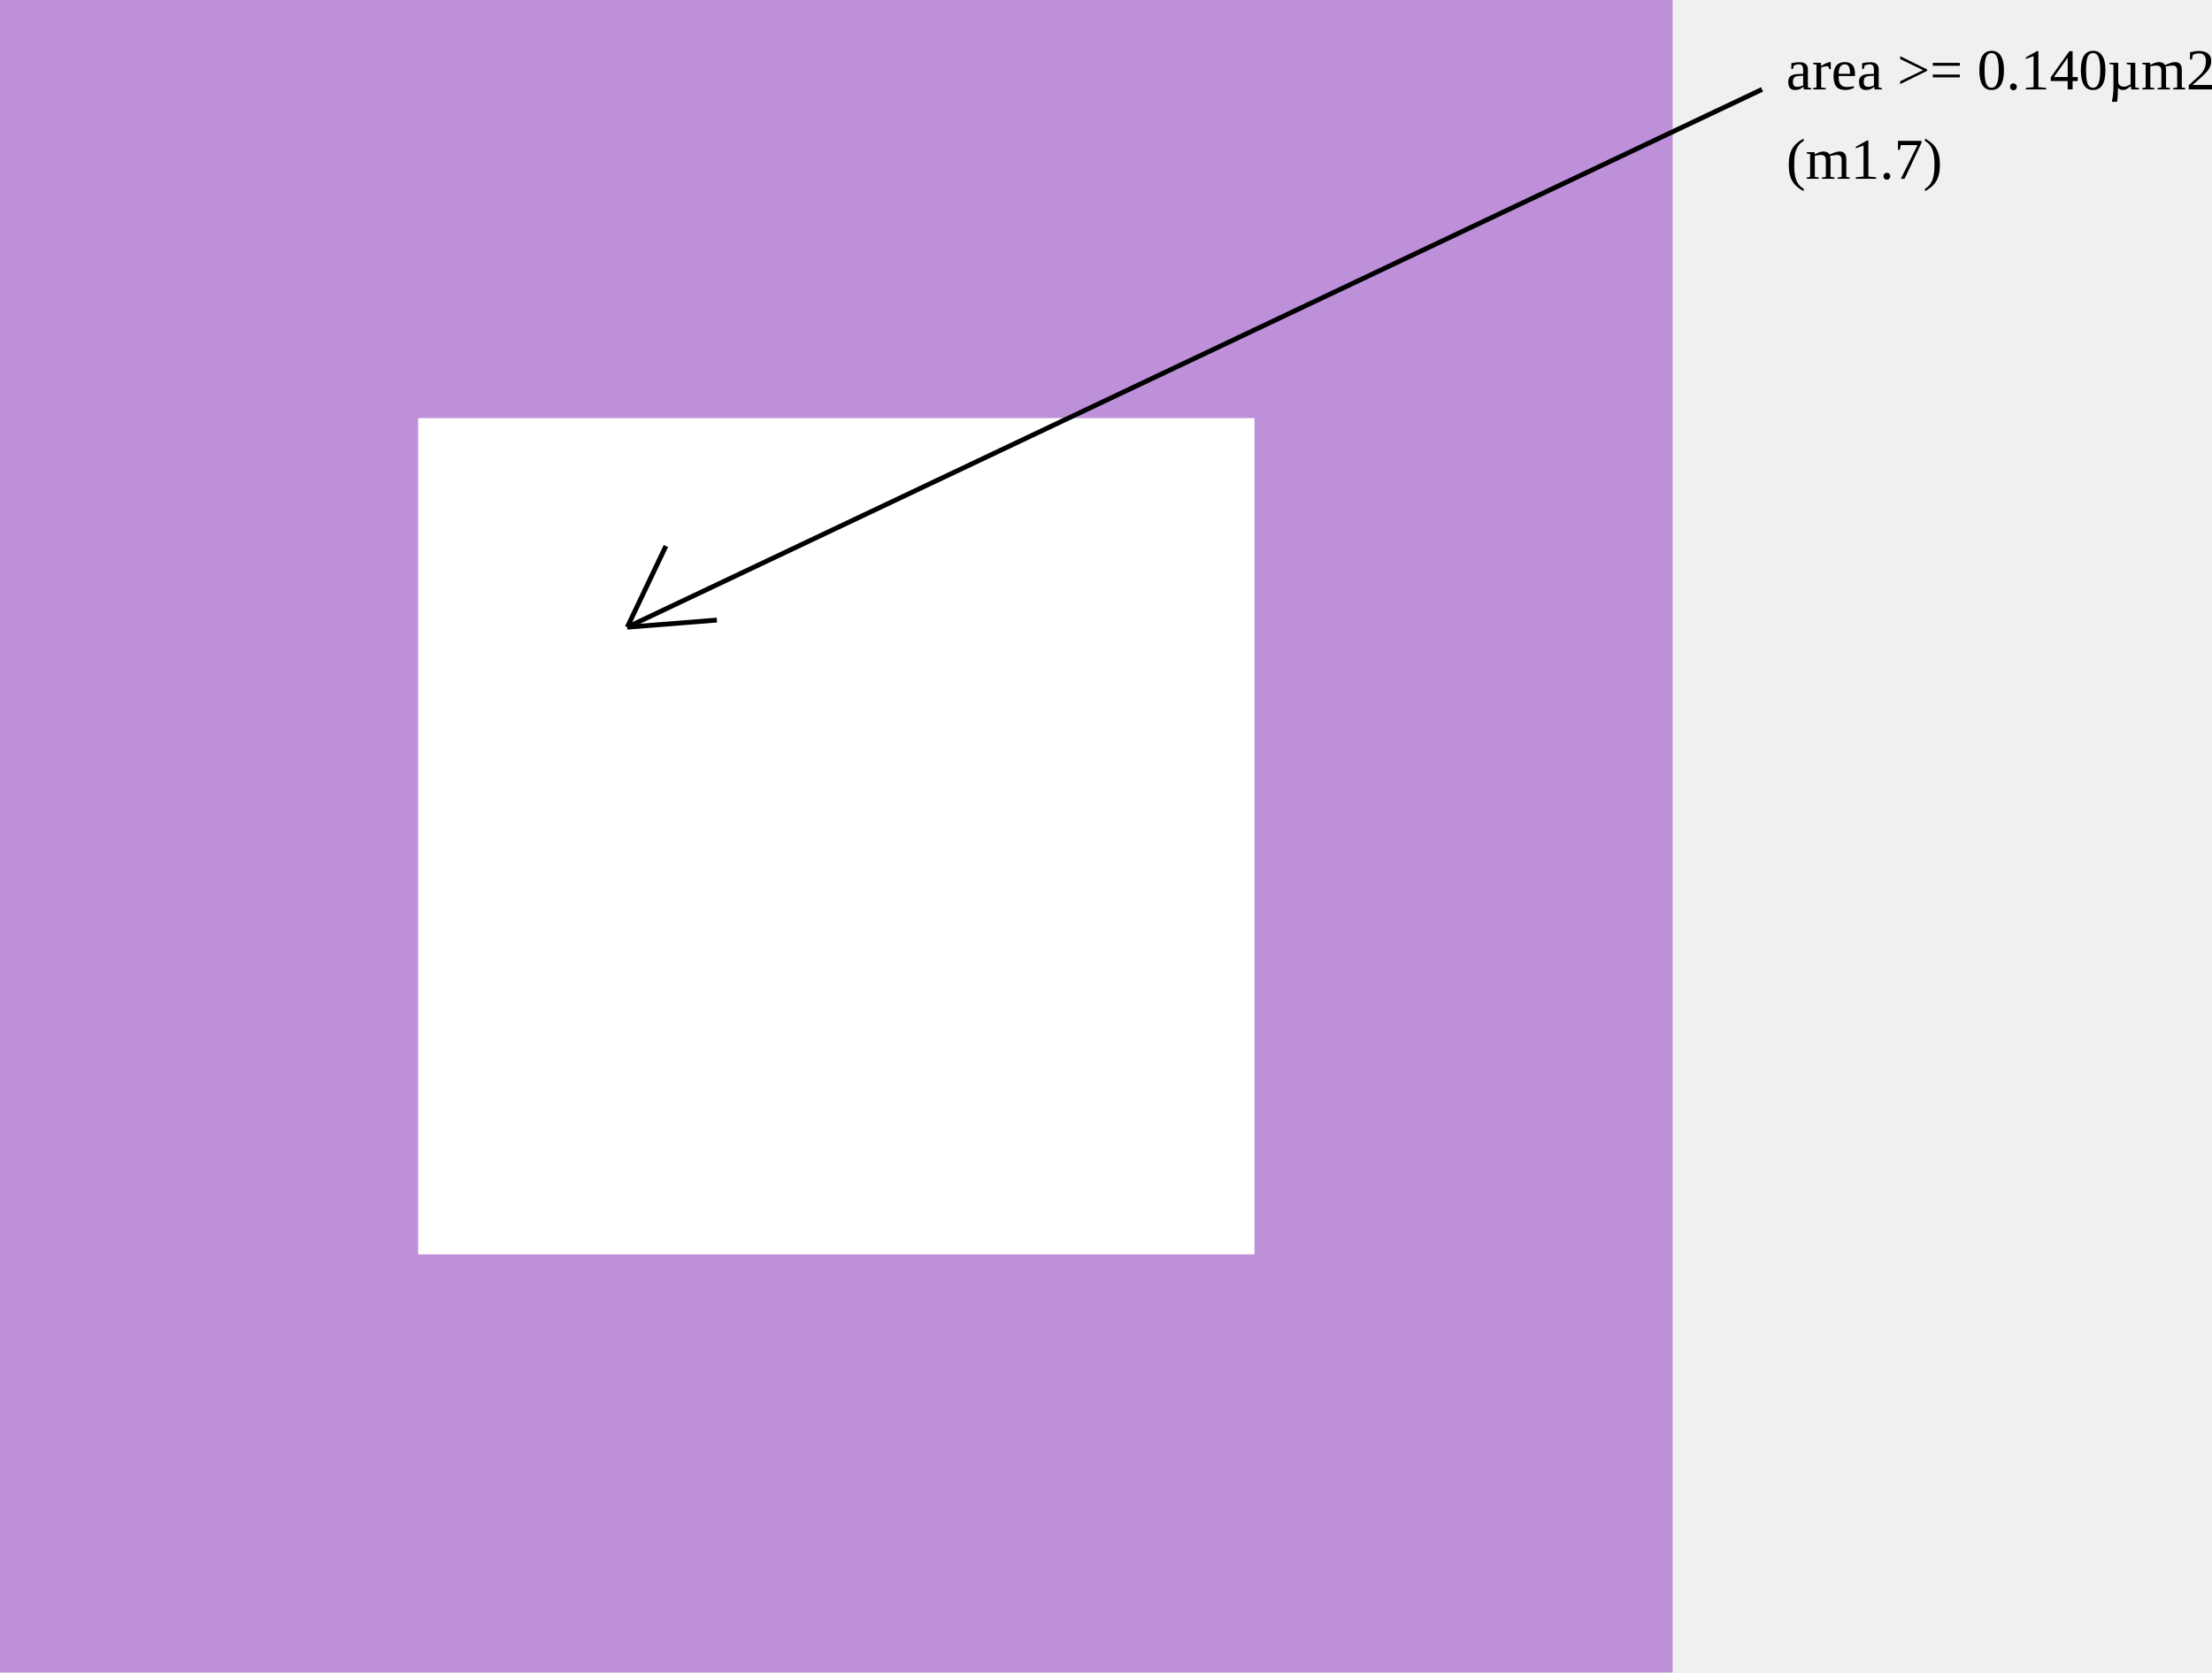
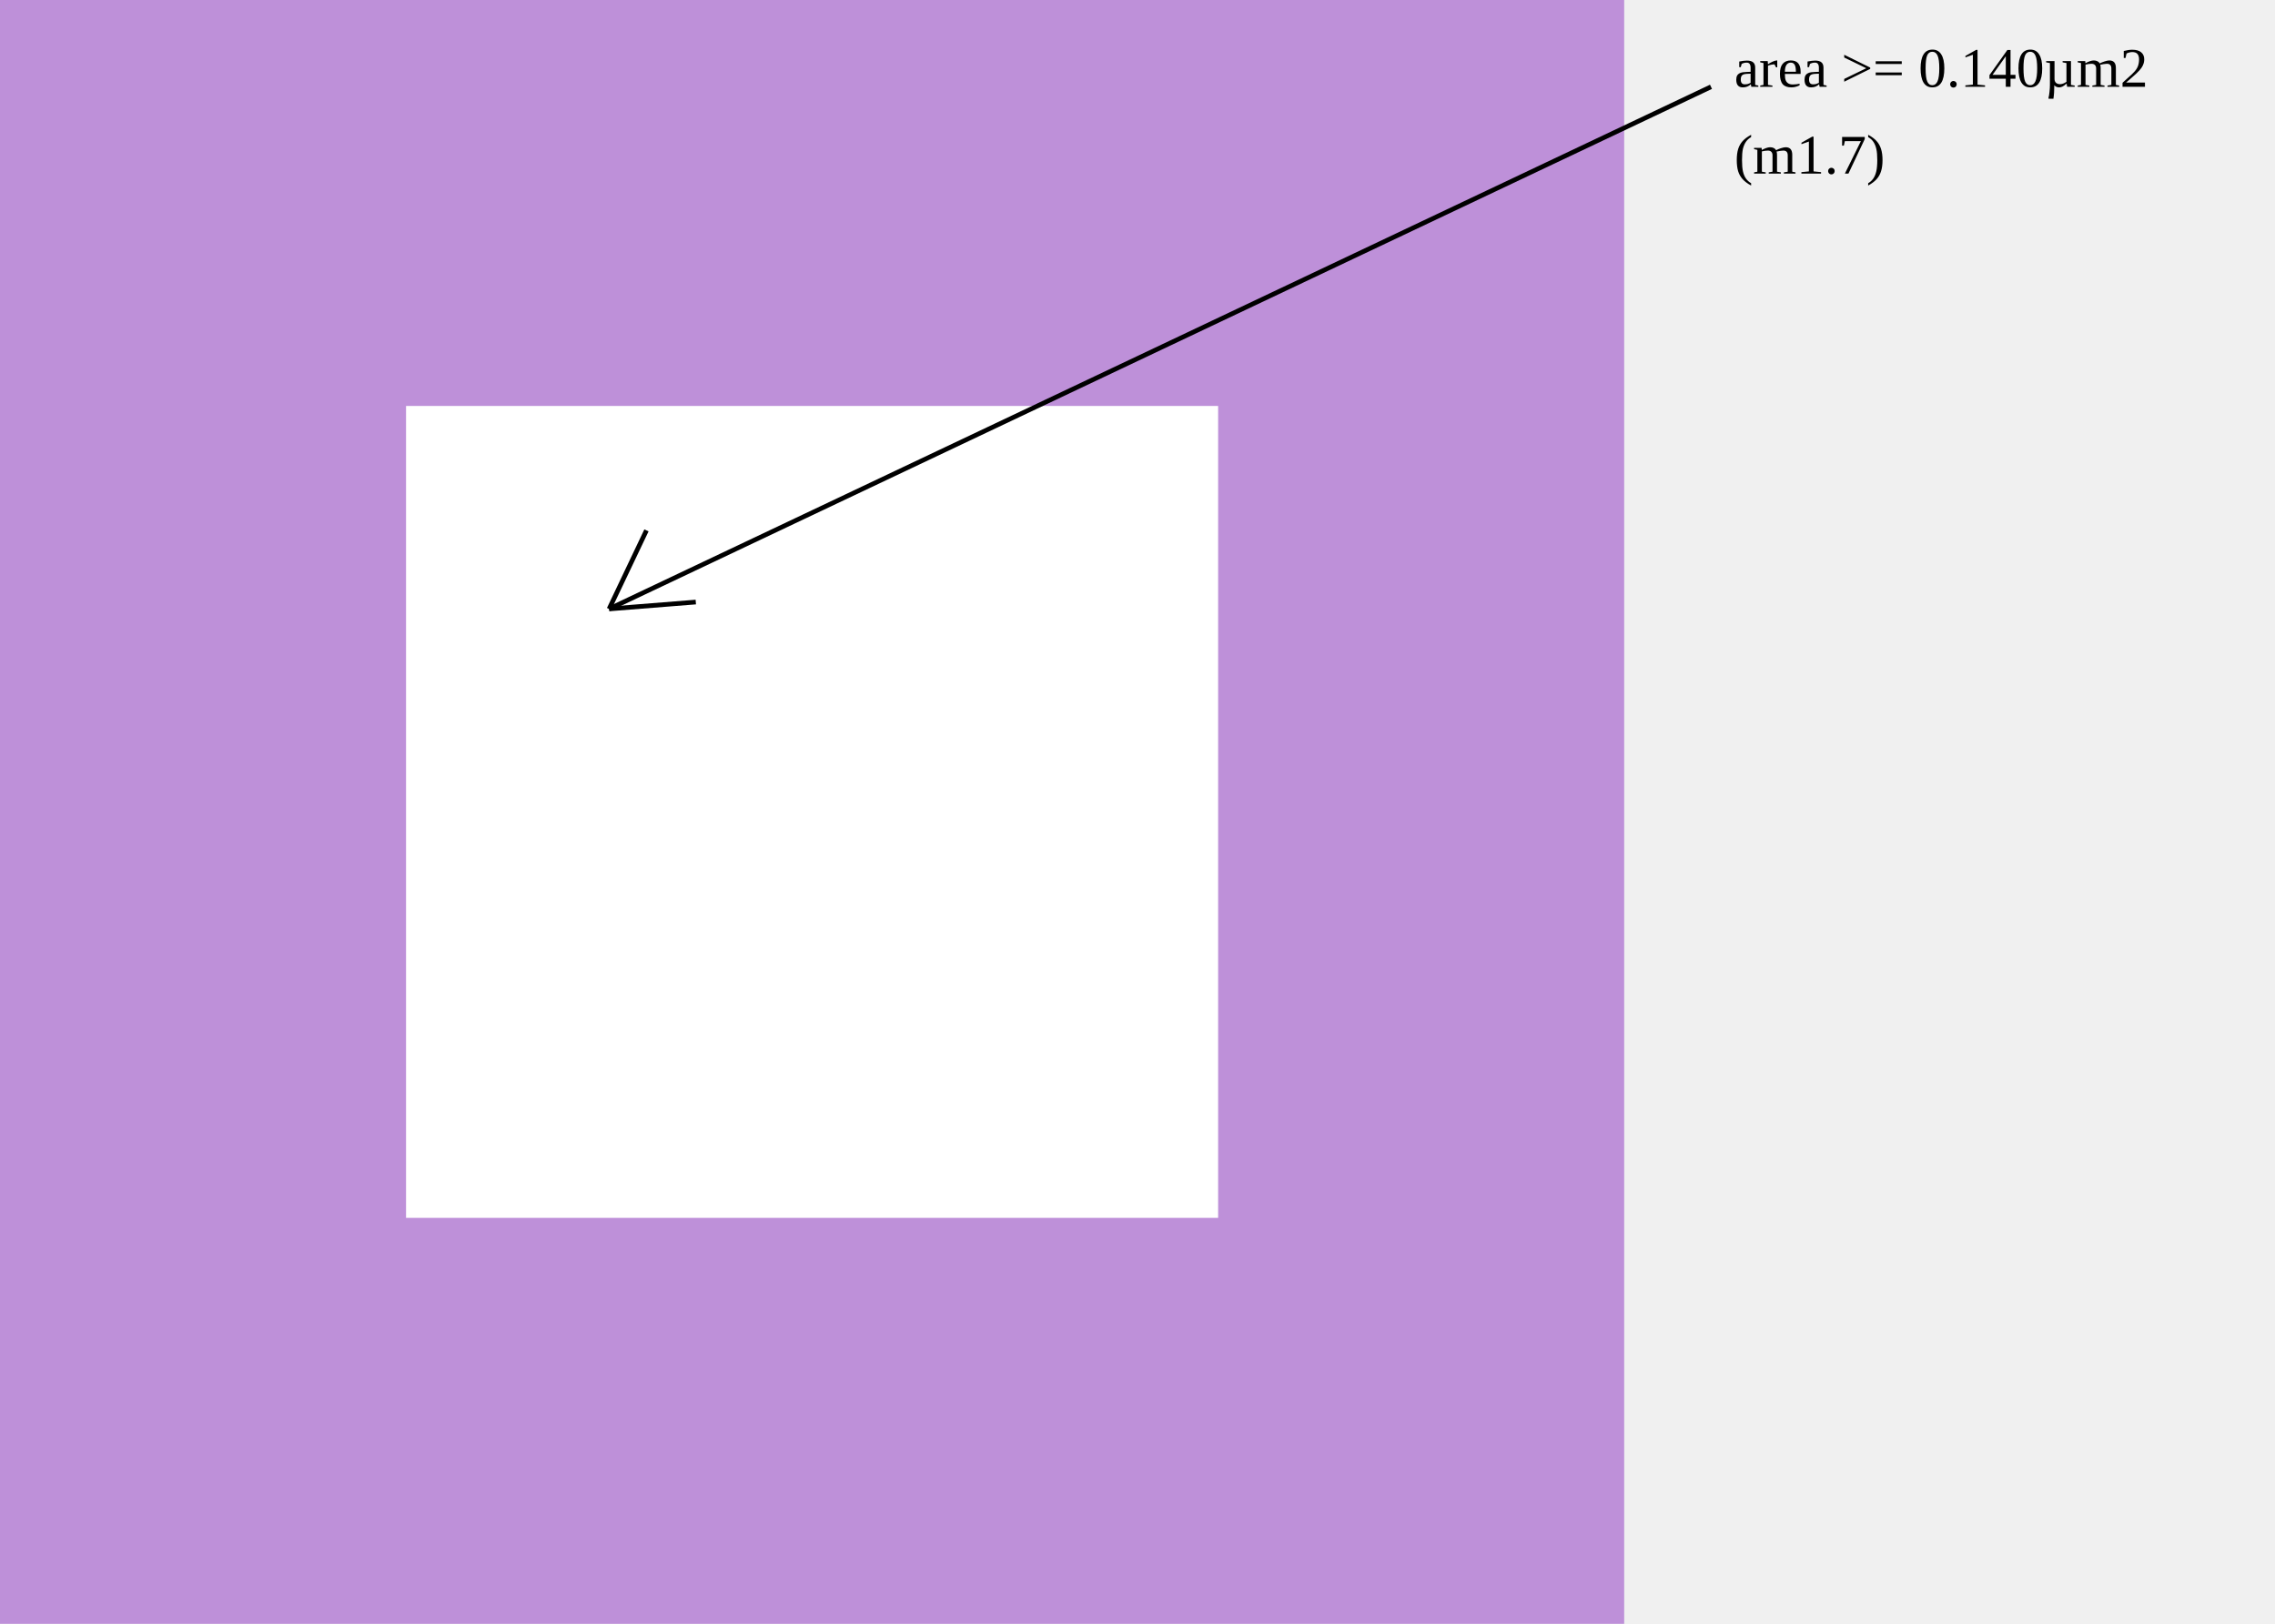
- <svg xmlns="http://www.w3.org/2000/svg" baseProfile="full" height="100%" version="1.1" width="100%">
+ <svg xmlns="http://www.w3.org/2000/svg" baseProfile="full" height="100%" version="1.1" width="100%" viewBox="0 0 488.067 348.442">
  <defs>
    <style type="text/css">
    .background {fill:white;}
    .mcon {fill:rgb(204,202,204);stroke-width:1;stroke:black;}
-     .met1 {fill:rgb(190,144,217);}
-     .huge_met1 {fill:rgb(190,144,217);}
+     .met1 {fill:rgb(190,144,217.25);}
+     .huge_met1 {fill:rgb(190,144,217.25);}
    .via {fill:rgb(59,0,246);}
    
</style>
  </defs>
-   <rect class="met1" height="346.103" width="346.103" x="0" y="0" />
-   <rect class="background" height="173.052" width="173.052" x="86.526" y="86.526" />
-   <line stroke="black" stroke-width="1" x1="364.603" x2="129.789" y1="18.5" y2="129.789" />
-   <line stroke="black" stroke-width="1" x1="129.789" x2="148.334" y1="129.789" y2="128.315" />
-   <line stroke="black" stroke-width="1" x1="129.789" x2="137.784" y1="129.789" y2="112.991" />
-   <text x="369.603" y="18.5">area &gt;= 0.140µm2</text>
-   <text x="369.603" y="37">(m1.7)</text>
+   <rect class="met1" height="348.442" width="348.442" x="0" y="0" />
+   <rect class="background" height="174.221" width="174.221" x="87.11" y="87.11" />
+   <line stroke="black" stroke-width="1" x1="367.067" x2="130.666" y1="18.625" y2="130.666" />
+   <line stroke="black" stroke-width="1" x1="130.666" x2="149.273" y1="130.666" y2="129.187" />
+   <line stroke="black" stroke-width="1" x1="130.666" x2="138.688" y1="130.666" y2="113.811" />
+   <text x="372.067" y="18.625">area &gt;= 0.140µm2</text>
+   <text x="372.067" y="37.25">(m1.7)</text>
</svg>
